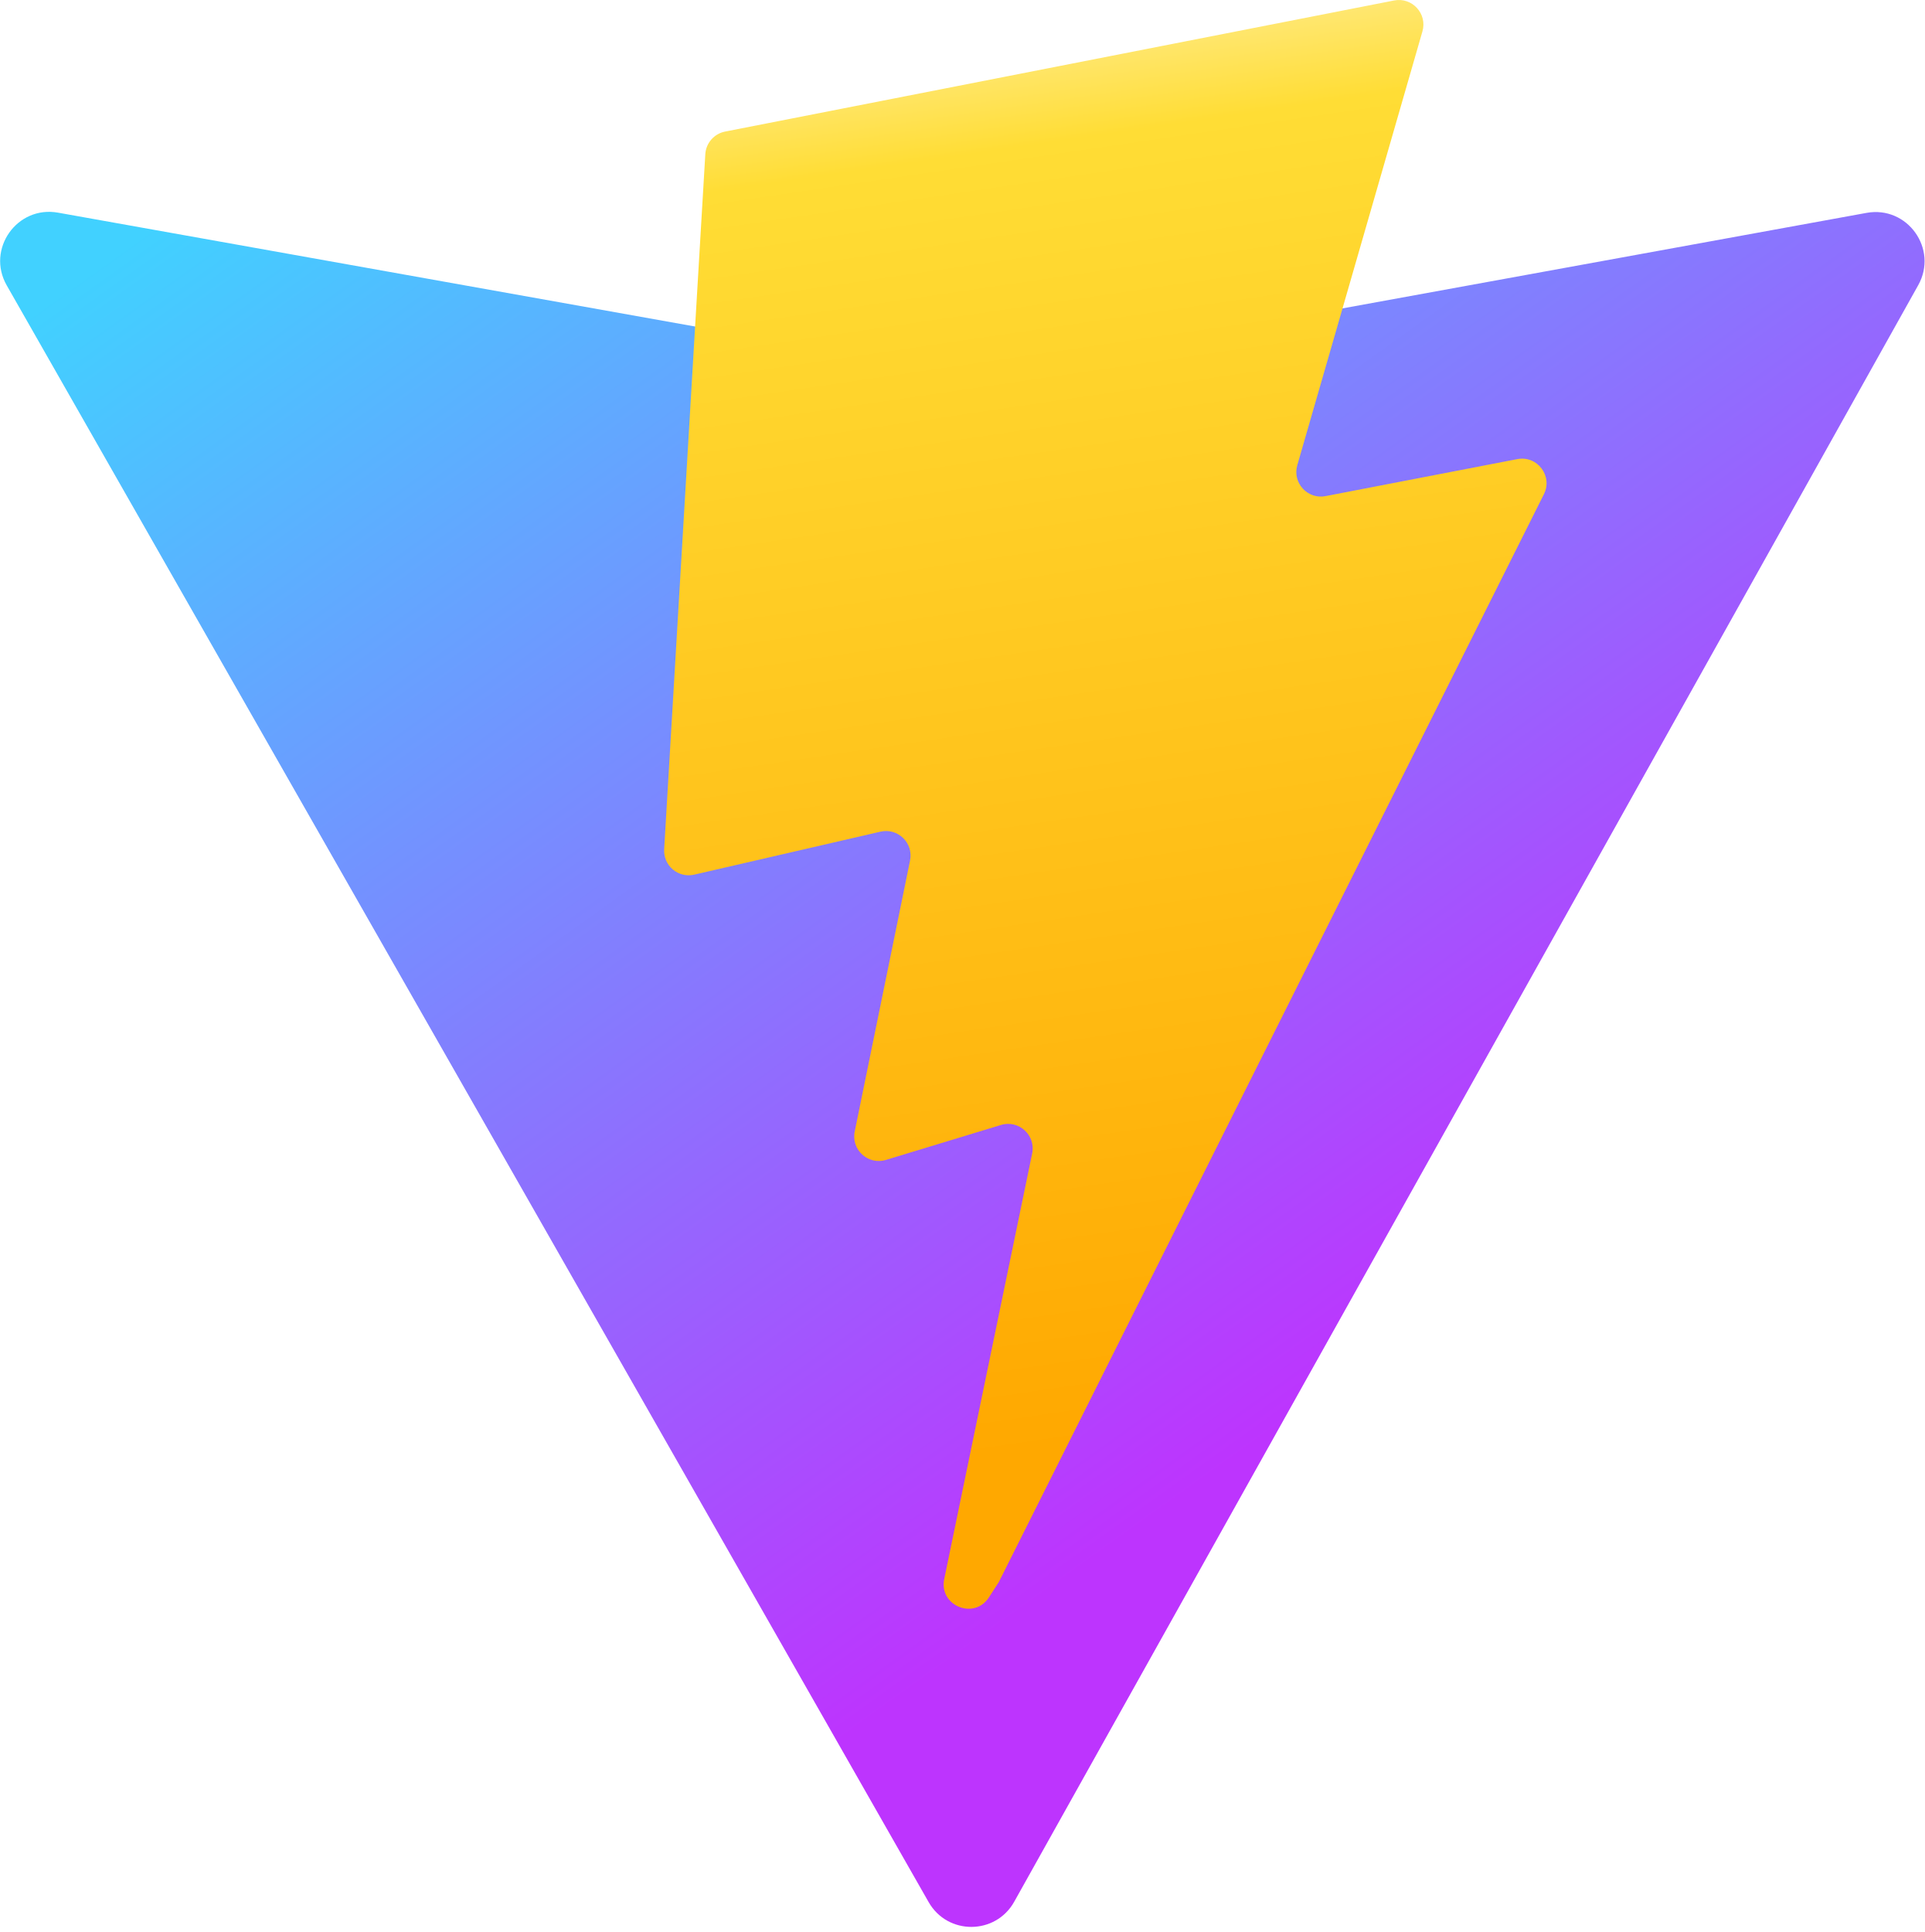
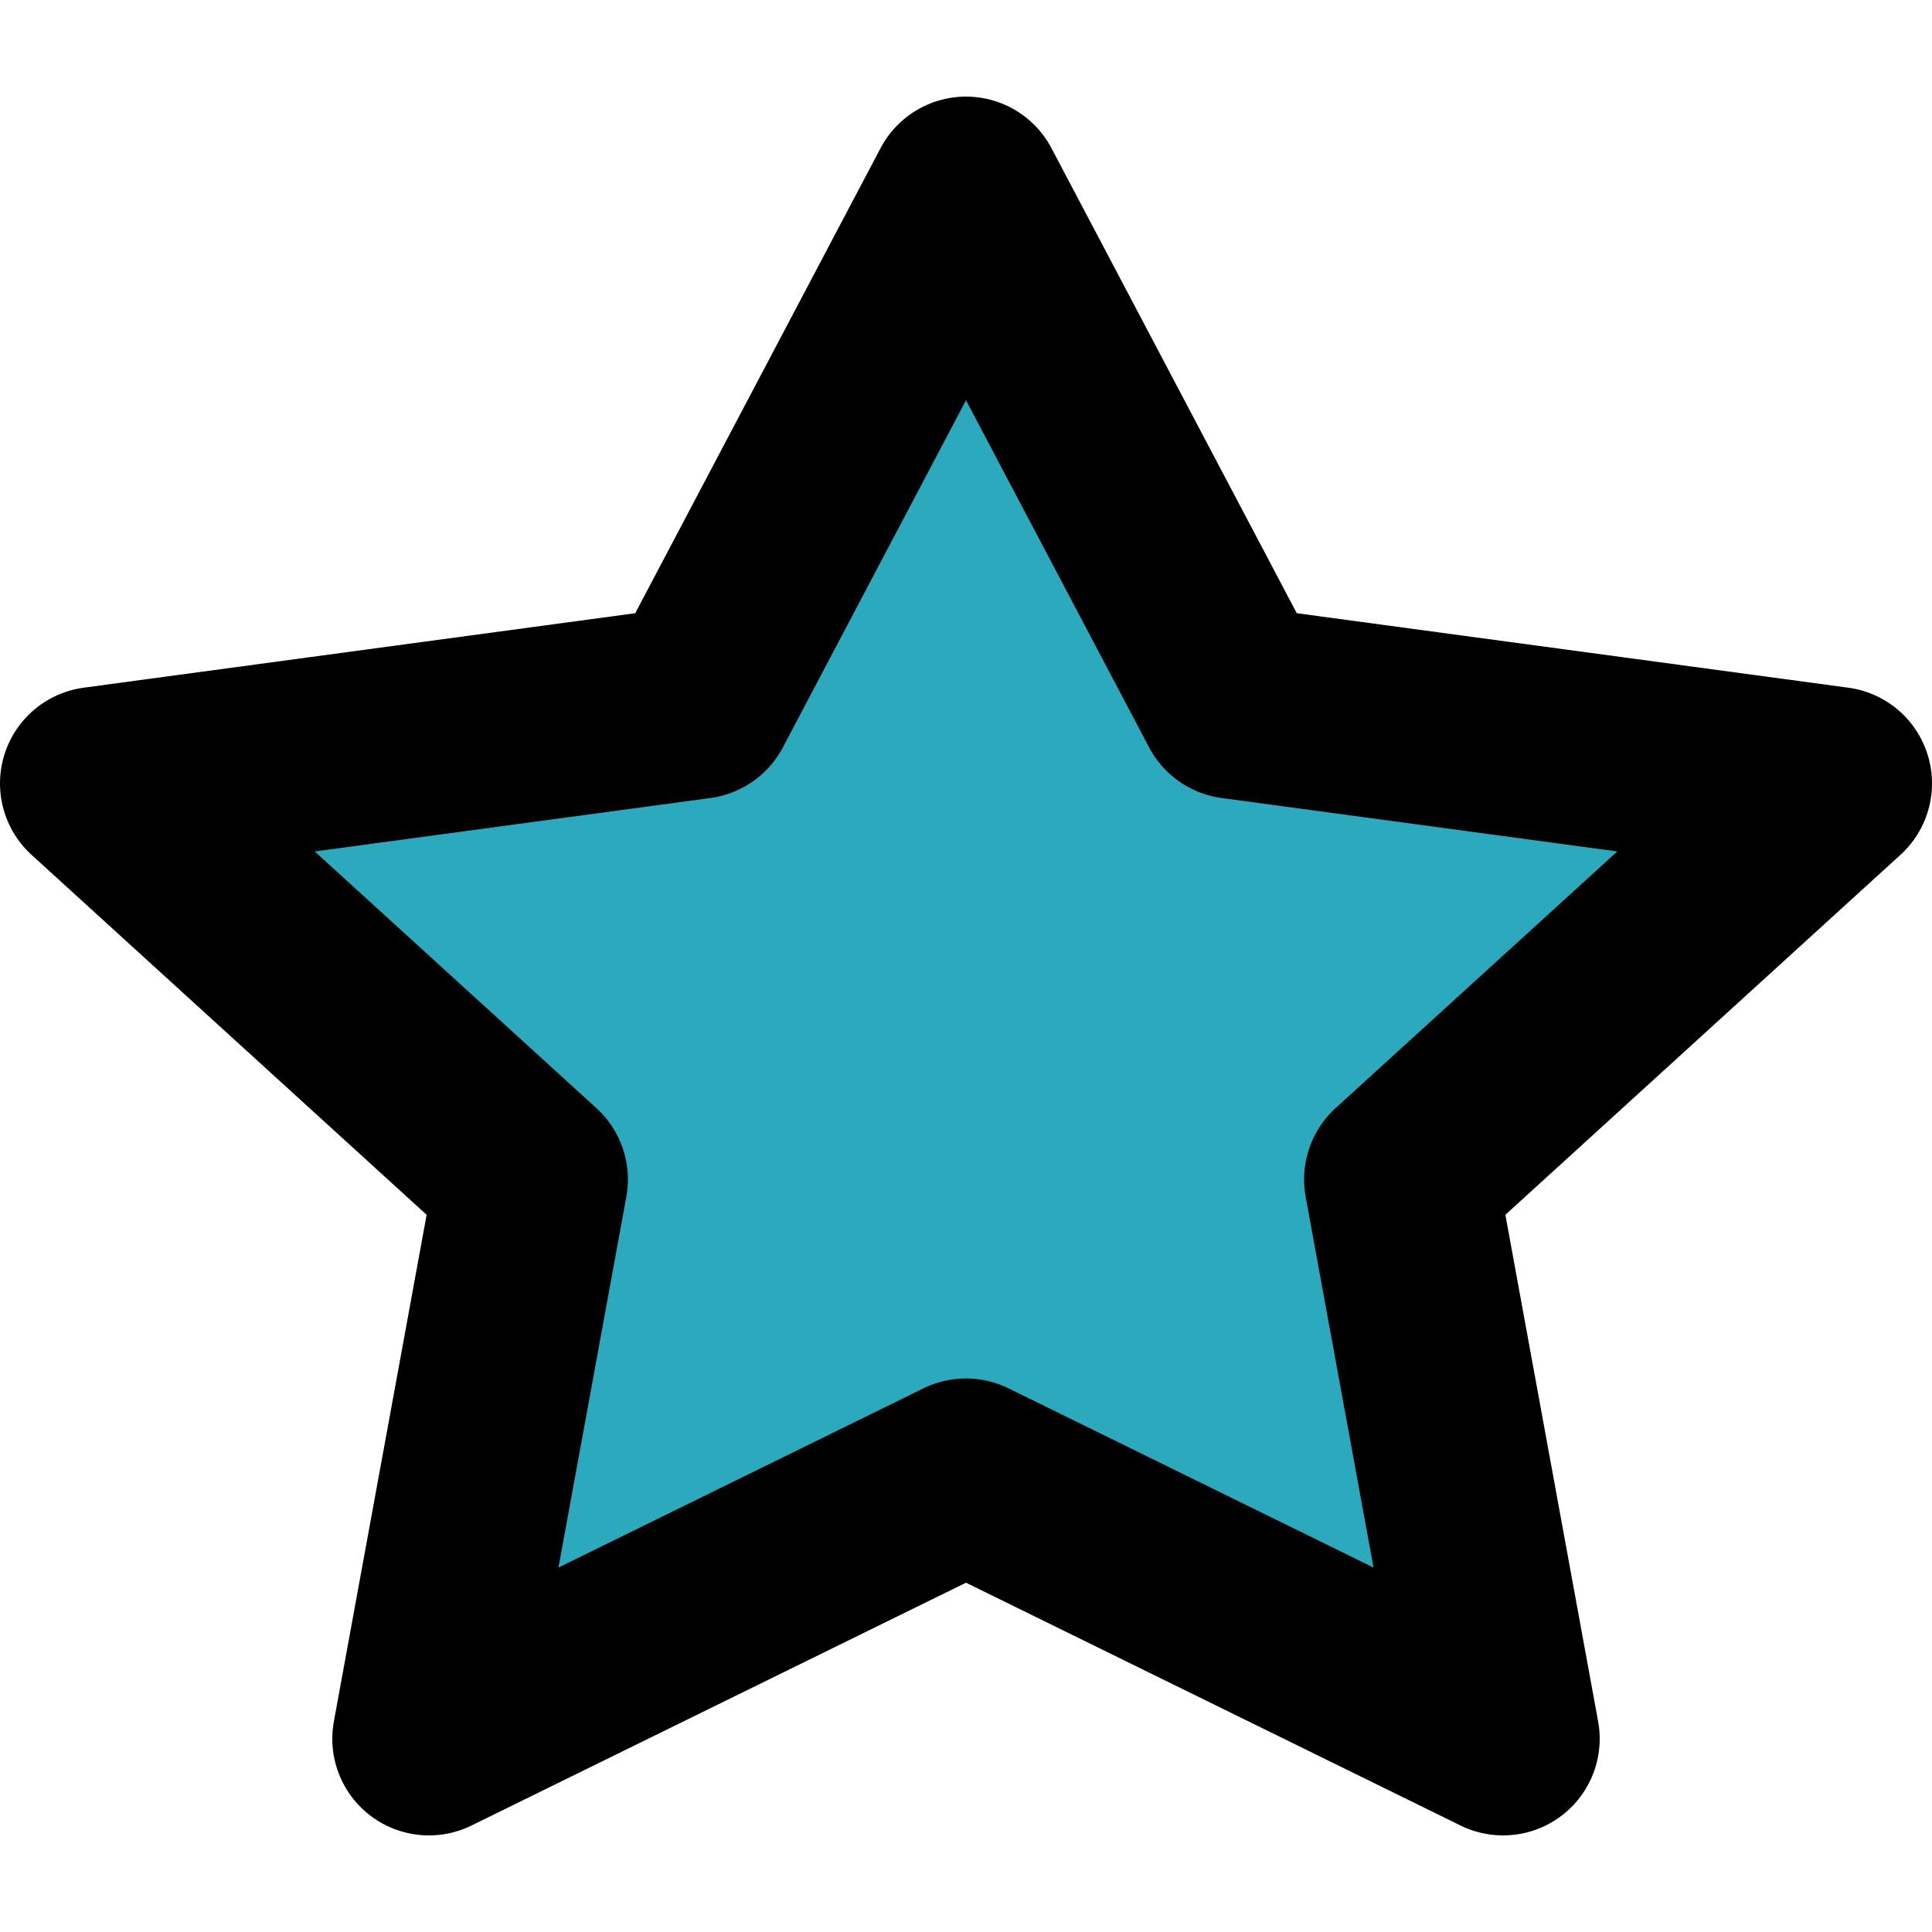
- <svg xmlns="http://www.w3.org/2000/svg" aria-hidden="true" role="img" class="iconify iconify--logos" width="31.88" height="32" preserveAspectRatio="xMidYMid meet" viewBox="0 0 256 257">
-   <defs>
-     <linearGradient id="IconifyId1813088fe1fbc01fb466" x1="-.828%" x2="57.636%" y1="7.652%" y2="78.411%">
-       <stop offset="0%" stop-color="#41D1FF" />
-       <stop offset="100%" stop-color="#BD34FE" />
-     </linearGradient>
-     <linearGradient id="IconifyId1813088fe1fbc01fb467" x1="43.376%" x2="50.316%" y1="2.242%" y2="89.03%">
-       <stop offset="0%" stop-color="#FFEA83" />
-       <stop offset="8.333%" stop-color="#FFDD35" />
-       <stop offset="100%" stop-color="#FFA800" />
-     </linearGradient>
-   </defs>
-   <path fill="url(#IconifyId1813088fe1fbc01fb466)" d="M255.153 37.938L134.897 252.976c-2.483 4.44-8.862 4.466-11.382.048L.875 37.958c-2.746-4.814 1.371-10.646 6.827-9.67l120.385 21.517a6.537 6.537 0 0 0 2.322-.004l117.867-21.483c5.438-.991 9.574 4.796 6.877 9.62Z" />
-   <path fill="url(#IconifyId1813088fe1fbc01fb467)" d="M185.432.063L96.44 17.501a3.268 3.268 0 0 0-2.634 3.014l-5.474 92.456a3.268 3.268 0 0 0 3.997 3.378l24.777-5.718c2.318-.535 4.413 1.507 3.936 3.838l-7.361 36.047c-.495 2.426 1.782 4.5 4.151 3.78l15.304-4.649c2.372-.72 4.652 1.36 4.15 3.788l-11.698 56.621c-.732 3.542 3.979 5.473 5.943 2.437l1.313-2.028l72.516-144.72c1.215-2.423-.88-5.186-3.54-4.672l-25.505 4.922c-2.396.462-4.435-1.77-3.759-4.114l16.646-57.705c.677-2.35-1.37-4.583-3.769-4.113Z" />
+ <svg xmlns="http://www.w3.org/2000/svg" width="800px" height="800px" viewBox="0 -1 20 20">
+   <g id="star" transform="translate(-2 -3)">
+     <path id="secondary" fill="#2ca9bc" d="M12,4,9.22,9.27,3,10.11l4.5,4.1L6.44,20,12,17.27,17.56,20,16.5,14.21l4.5-4.1-6.22-.84Z" />
+     <path id="primary" d="M12,4,9.22,9.27,3,10.11l4.5,4.1L6.44,20,12,17.27,17.56,20,16.5,14.21l4.5-4.1-6.22-.84Z" fill="none" stroke="#000000" stroke-linecap="round" stroke-linejoin="round" stroke-width="2" />
+   </g>
</svg>
